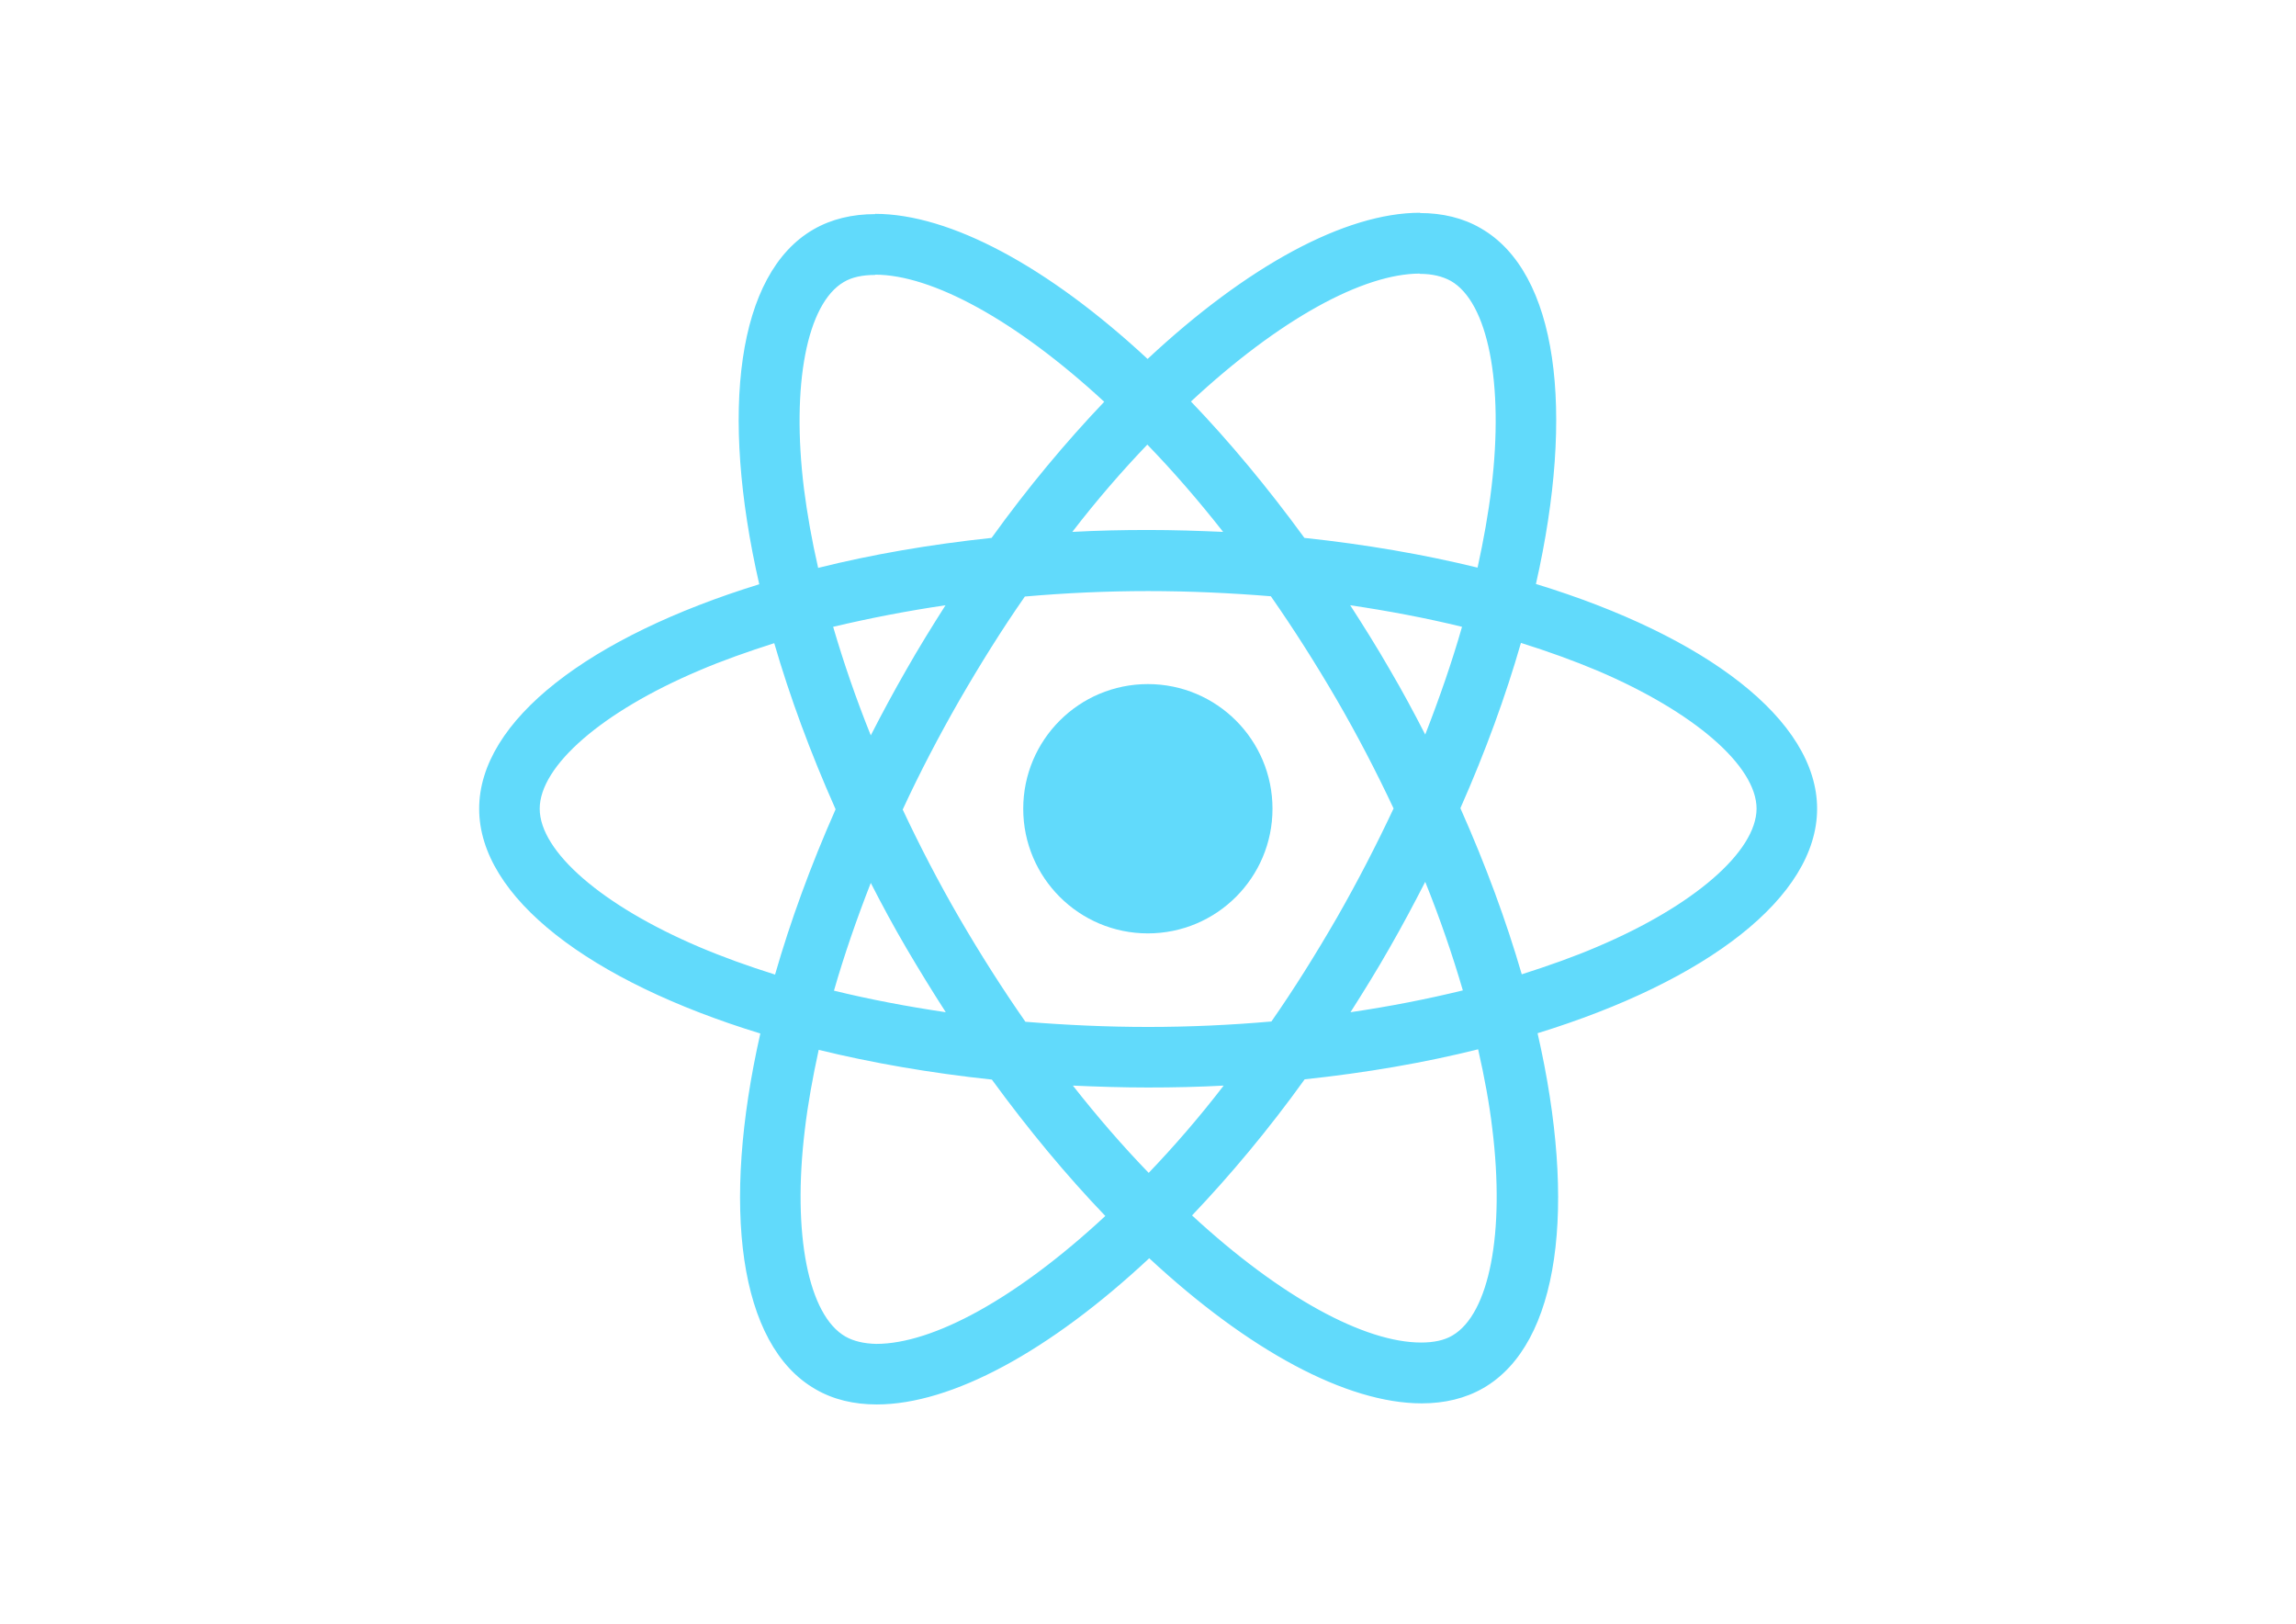
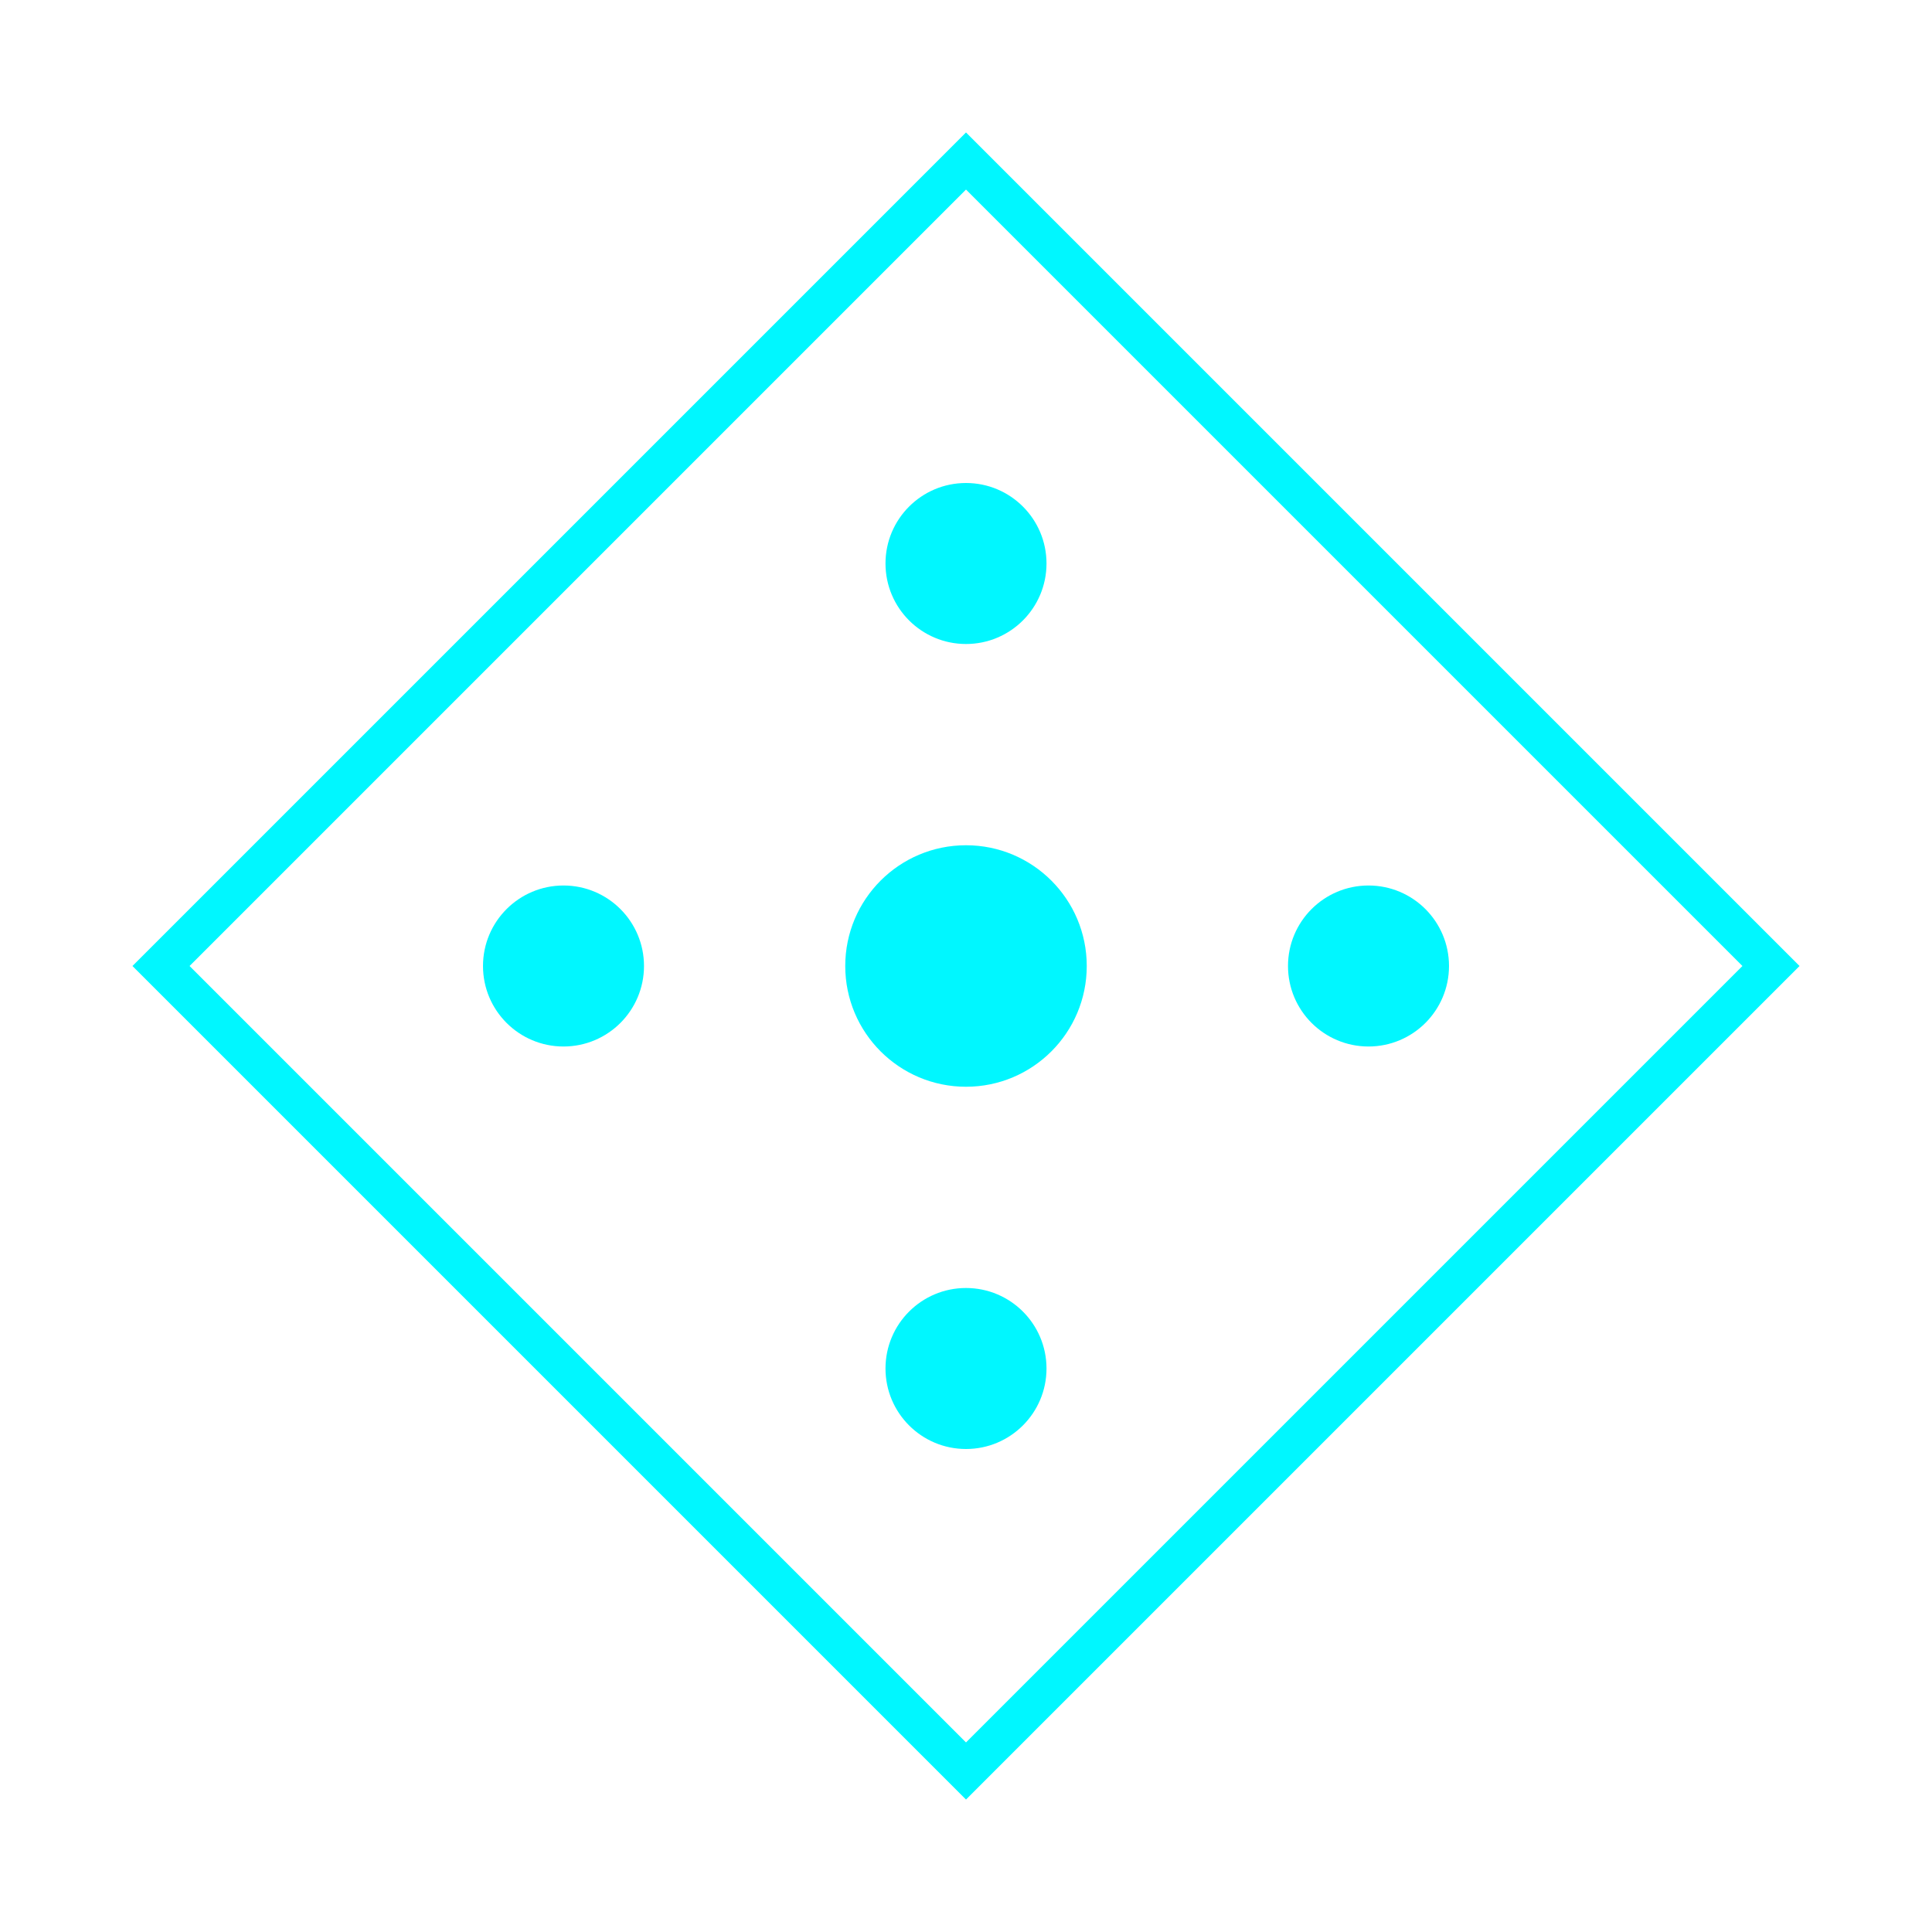
- <svg xmlns="http://www.w3.org/2000/svg" viewBox="0 0 841.9 595.3">
-   <g fill="#61DAFB">
-     <path d="M666.3 296.5c0-32.5-40.7-63.3-103.1-82.4 14.4-63.6 8-114.2-20.2-130.4-6.5-3.8-14.1-5.6-22.4-5.6v22.3c4.6 0 8.3.9 11.4 2.6 13.6 7.8 19.5 37.5 14.9 75.7-1.1 9.4-2.9 19.3-5.1 29.4-19.6-4.8-41-8.5-63.5-10.9-13.5-18.5-27.5-35.3-41.6-50 32.6-30.3 63.2-46.9 84-46.9V78c-27.5 0-63.5 19.6-99.9 53.6-36.4-33.8-72.4-53.2-99.9-53.2v22.3c20.7 0 51.4 16.5 84 46.6-14 14.7-28 31.4-41.3 49.9-22.6 2.4-44 6.1-63.6 11-2.3-10-4-19.7-5.2-29-4.7-38.2 1.1-67.9 14.6-75.8 3-1.8 6.9-2.6 11.5-2.6V78.5c-8.4 0-16 1.8-22.6 5.6-28.1 16.2-34.4 66.7-19.9 130.1-62.2 19.2-102.7 49.9-102.7 82.3 0 32.5 40.7 63.3 103.1 82.4-14.4 63.6-8 114.2 20.2 130.4 6.5 3.8 14.1 5.6 22.5 5.6 27.5 0 63.5-19.6 99.9-53.6 36.4 33.8 72.4 53.2 99.9 53.2 8.4 0 16-1.8 22.6-5.6 28.1-16.2 34.4-66.7 19.9-130.1 62-19.1 102.5-49.9 102.5-82.3zm-130.2-66.7c-3.7 12.9-8.3 26.2-13.5 39.5-4.1-8-8.4-16-13.1-24-4.6-8-9.5-15.8-14.4-23.4 14.2 2.1 27.9 4.7 41 7.9zm-45.8 106.5c-7.8 13.5-15.8 26.3-24.1 38.2-14.9 1.3-30 2-45.2 2-15.1 0-30.2-.7-45-1.9-8.3-11.9-16.4-24.6-24.2-38-7.6-13.1-14.5-26.4-20.8-39.8 6.2-13.4 13.2-26.8 20.7-39.9 7.8-13.5 15.8-26.3 24.1-38.2 14.9-1.3 30-2 45.2-2 15.1 0 30.2.7 45 1.9 8.3 11.9 16.4 24.6 24.2 38 7.6 13.1 14.5 26.4 20.8 39.8-6.3 13.4-13.2 26.8-20.7 39.9zm32.3-13c5.4 13.4 10 26.8 13.8 39.8-13.1 3.2-26.9 5.9-41.2 8 4.9-7.7 9.8-15.6 14.4-23.7 4.6-8 8.9-16.1 13-24.1zM421.2 430c-9.3-9.6-18.6-20.3-27.8-32 9 .4 18.2.7 27.5.7 9.4 0 18.7-.2 27.8-.7-9 11.7-18.3 22.4-27.5 32zm-74.4-58.9c-14.2-2.1-27.9-4.7-41-7.9 3.7-12.9 8.3-26.2 13.5-39.5 4.1 8 8.4 16 13.1 24 4.7 8 9.5 15.8 14.4 23.4zM420.7 163c9.3 9.6 18.6 20.3 27.8 32-9-.4-18.2-.7-27.5-.7-9.4 0-18.7.2-27.8.7 9-11.7 18.3-22.4 27.5-32zm-74 58.9c-4.9 7.7-9.8 15.6-14.4 23.7-4.6 8-8.9 16-13 24-5.4-13.4-10-26.8-13.8-39.8 13.1-3.1 26.9-5.8 41.2-7.9zm-90.5 125.2c-35.4-15.1-58.3-34.9-58.3-50.6 0-15.7 22.9-35.6 58.3-50.6 8.6-3.7 18-7 27.7-10.1 5.7 19.6 13.2 40 22.5 60.9-9.2 20.8-16.6 41.1-22.2 60.6-9.9-3.1-19.3-6.5-28-10.2zM310 490c-13.6-7.8-19.5-37.5-14.9-75.7 1.1-9.4 2.9-19.3 5.1-29.4 19.6 4.8 41 8.5 63.5 10.9 13.5 18.5 27.5 35.3 41.6 50-32.6 30.3-63.2 46.9-84 46.9-4.5-.1-8.3-1-11.3-2.7zm237.2-76.2c4.7 38.2-1.1 67.9-14.6 75.8-3 1.8-6.9 2.6-11.5 2.6-20.7 0-51.4-16.5-84-46.6 14-14.7 28-31.4 41.3-49.9 22.6-2.4 44-6.1 63.6-11 2.3 10.1 4.1 19.8 5.2 29.1zm38.5-66.7c-8.6 3.7-18 7-27.7 10.1-5.7-19.6-13.2-40-22.5-60.9 9.2-20.8 16.6-41.1 22.2-60.6 9.9 3.1 19.3 6.5 28.1 10.2 35.4 15.1 58.3 34.9 58.3 50.6-.1 15.7-23 35.6-58.4 50.6zM320.8 78.4z" />
-     <circle cx="420.9" cy="296.5" r="45.7" />
-     <path d="M520.5 78.1z" />
-   </g>
+ <svg xmlns="http://www.w3.org/2000/svg" width="48" height="48" viewBox="0 0 48 48" fill="none" className="logo-svg">
+         {/* Main B shape with circuit pattern */}
+         <path d="M24 4L44 24L24 44L4 24L24 4Z" stroke="#00f7ff" strokeWidth="2" fill="none" strokeLinejoin="round" />
+         {/* Neural network nodes */}
+         <circle cx="24" cy="24" r="3" fill="#00f7ff" />
+   <circle cx="34" cy="24" r="2" fill="#00f7ff" />
+   <circle cx="14" cy="24" r="2" fill="#00f7ff" />
+   <circle cx="24" cy="34" r="2" fill="#00f7ff" />
+   <circle cx="24" cy="14" r="2" fill="#00f7ff" />
+         {/* Animated glow */}
+         <path d="M24 4L44 24L24 44L4 24L24 4Z" stroke="#00f7ff" strokeWidth="2" fill="none" className="logo-glow" opacity="0.5" />
</svg>
